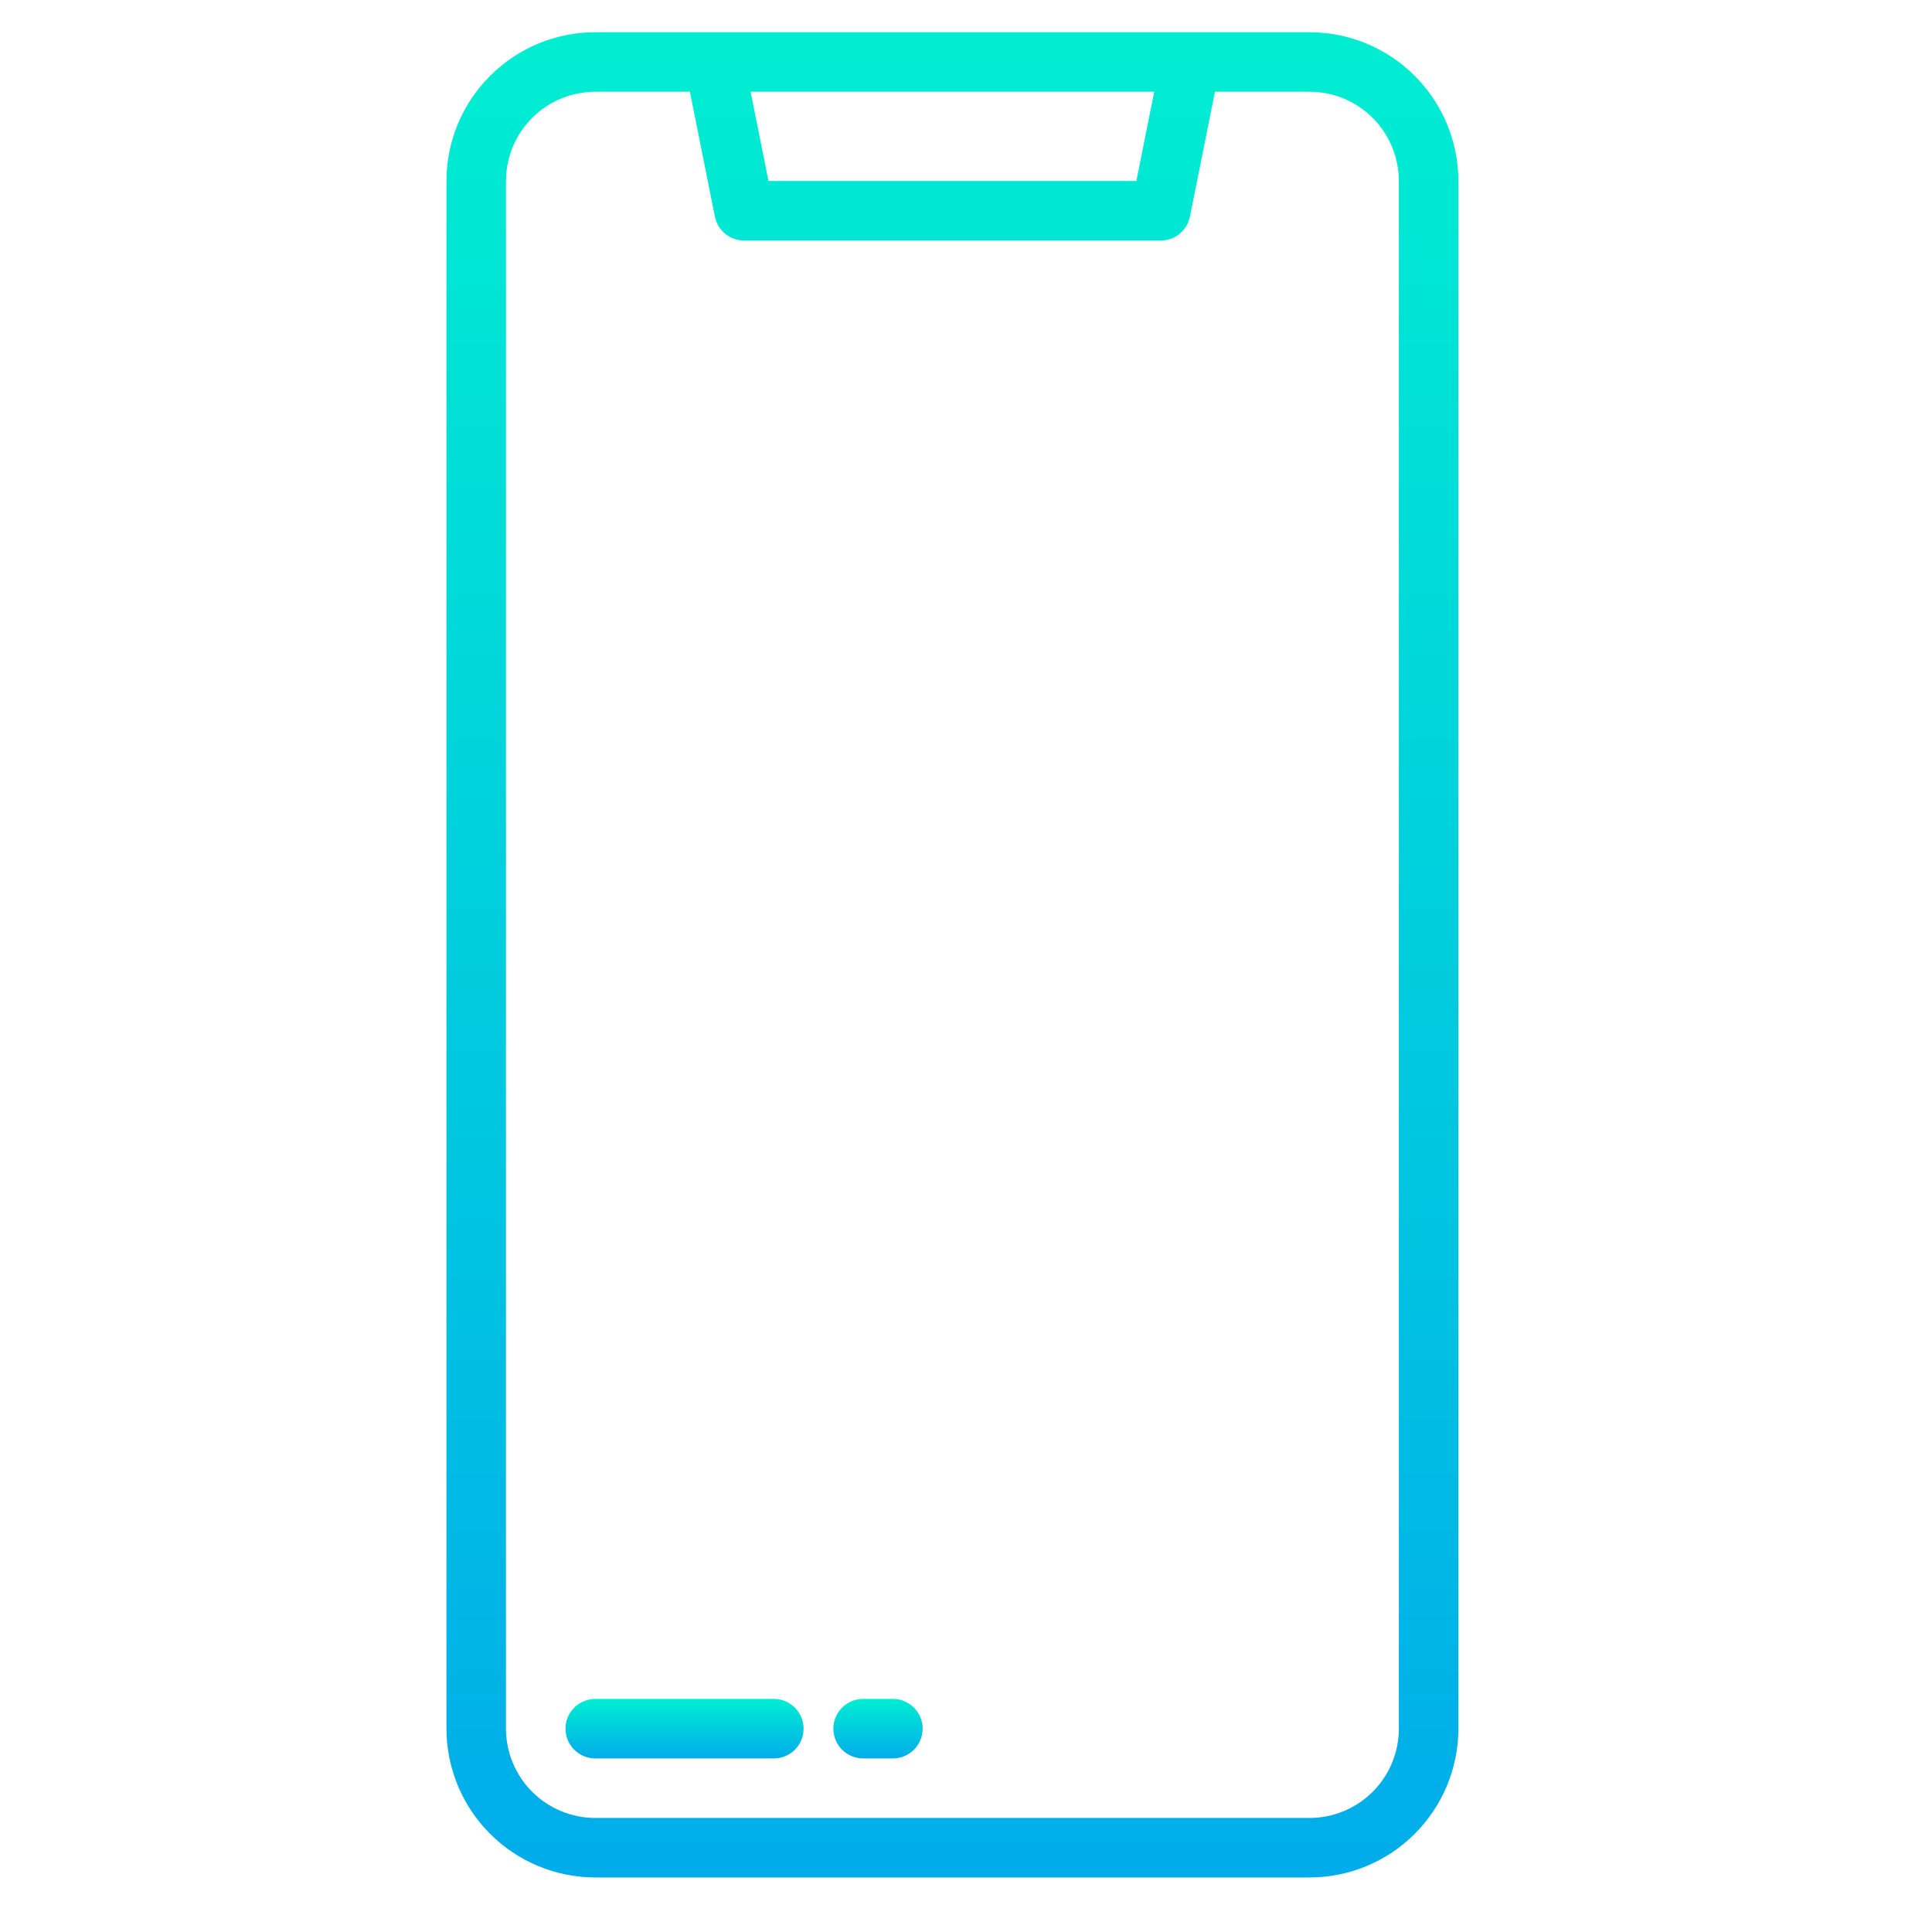
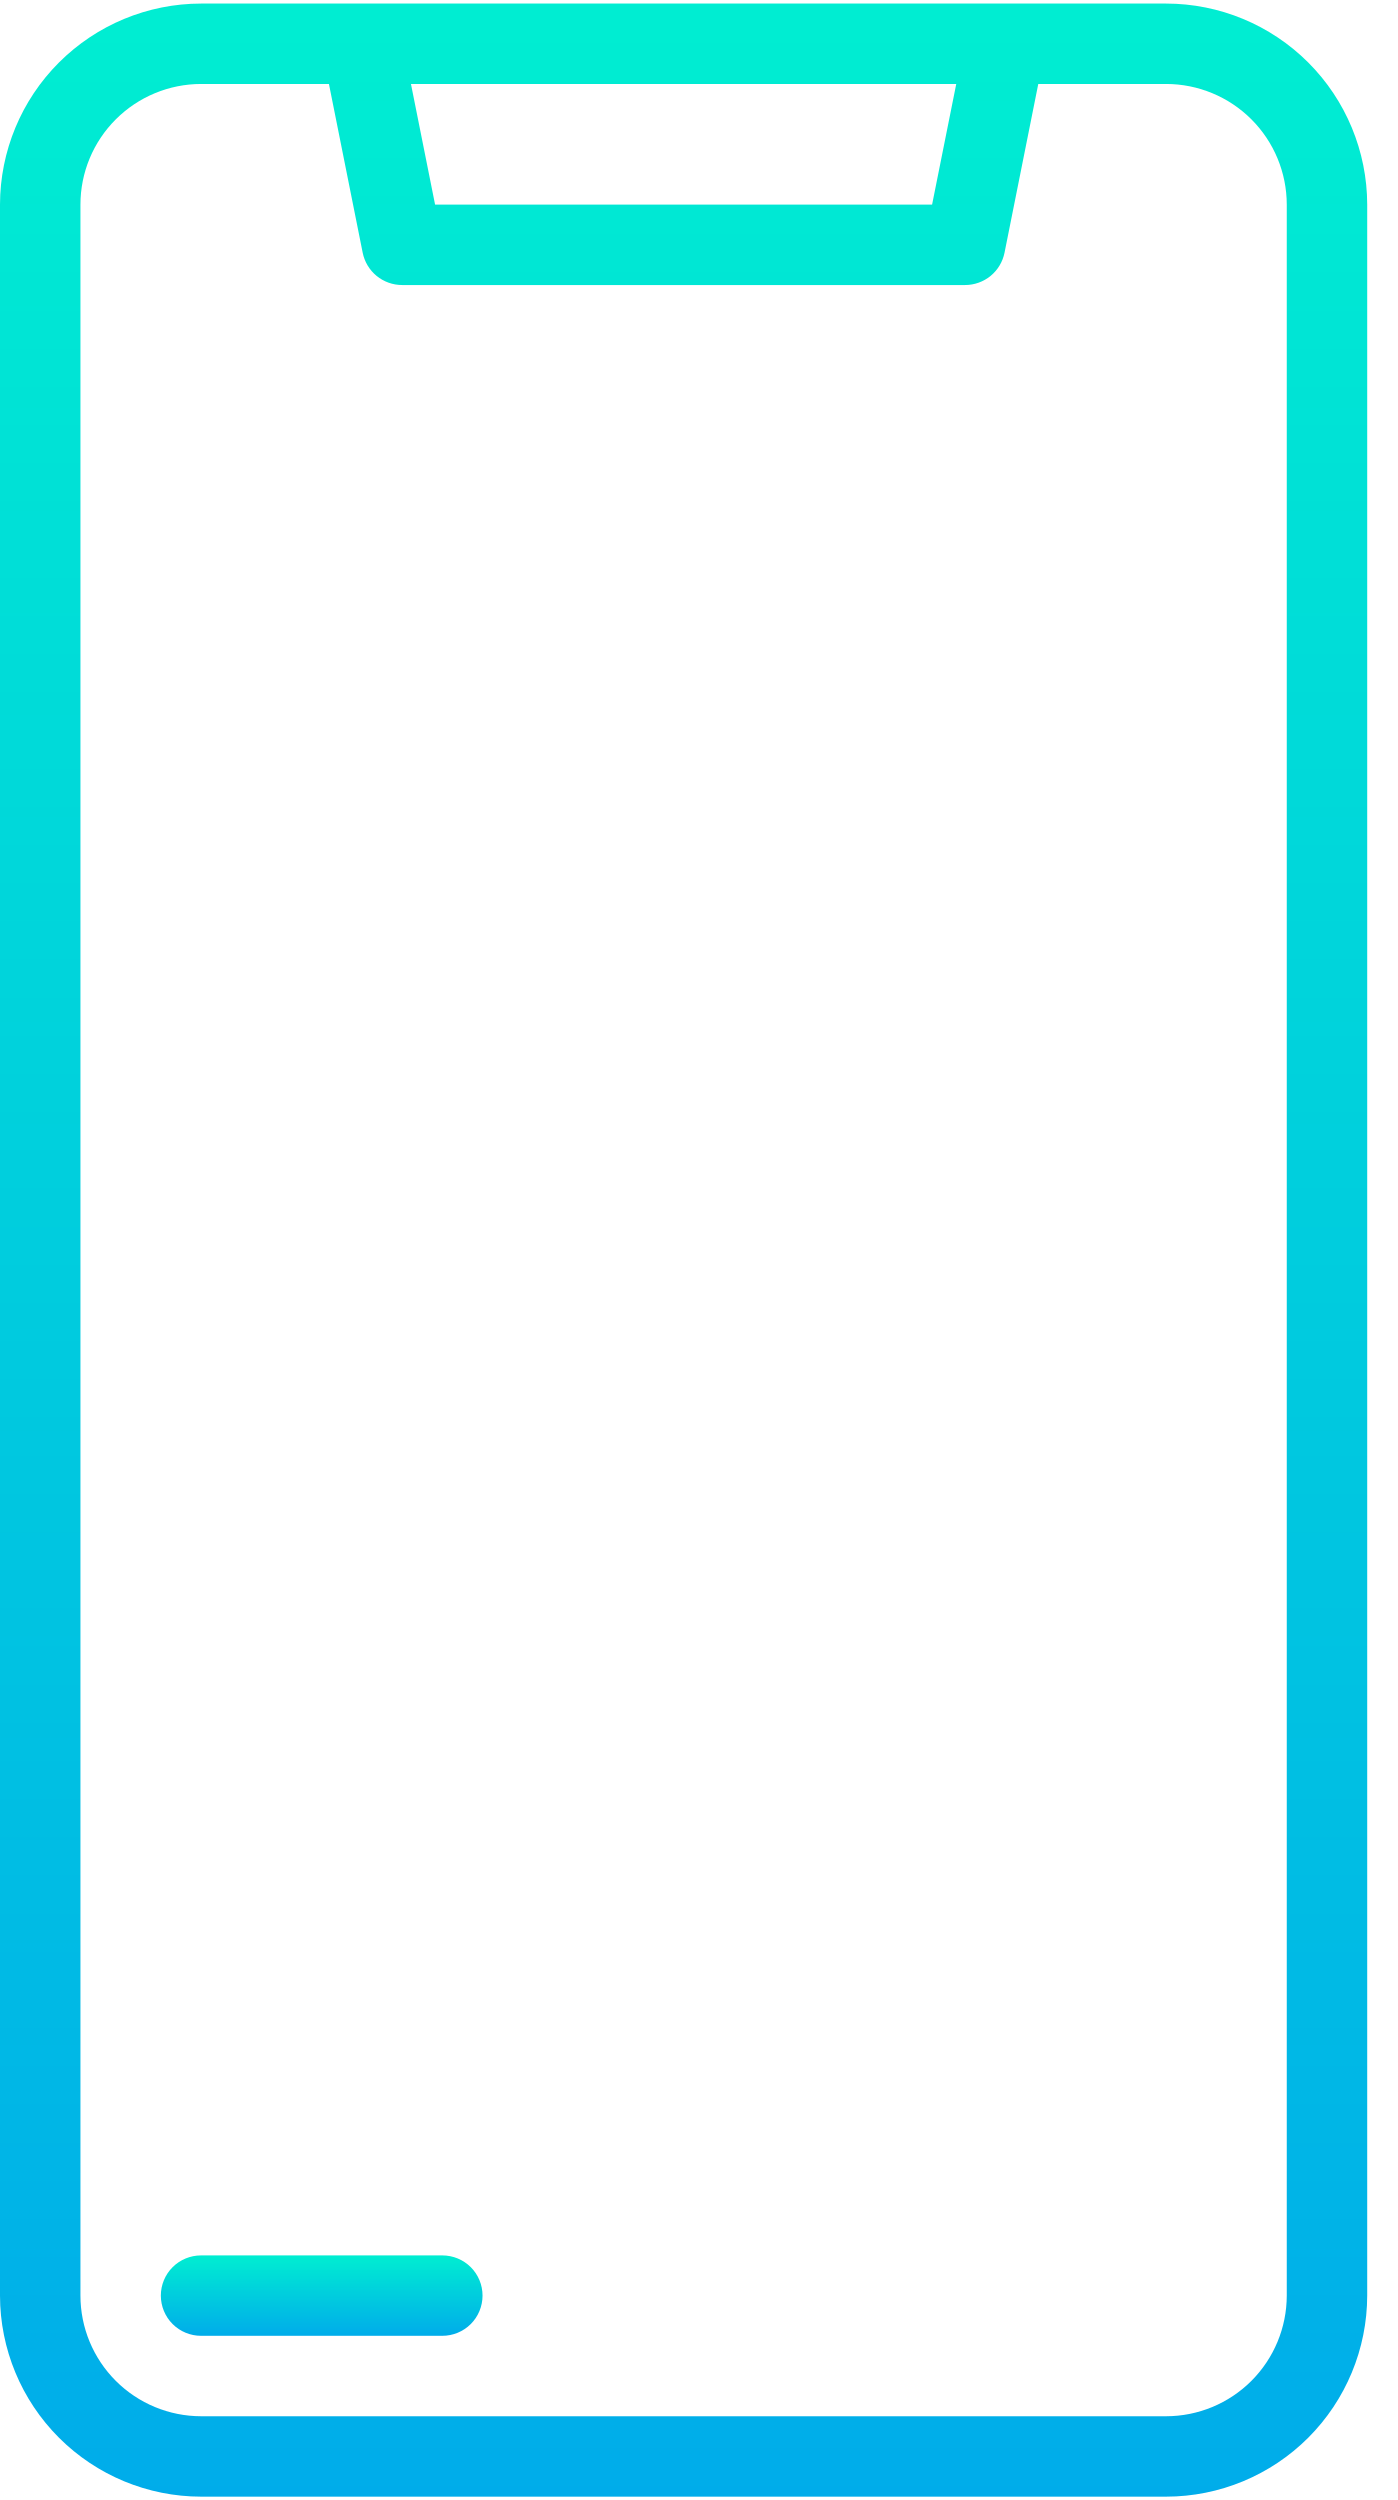
- <svg xmlns="http://www.w3.org/2000/svg" width="70" height="71" viewBox="0 0 70 71" fill="none">
-   <path d="M48.125 1.184H21.875C20.425 1.185 19.035 1.762 18.01 2.787C16.985 3.812 16.408 5.202 16.406 6.652V63.527C16.408 64.977 16.985 66.367 18.01 67.392C19.035 68.418 20.425 68.995 21.875 68.996H48.125C49.575 68.995 50.965 68.418 51.99 67.392C53.015 66.367 53.592 64.977 53.594 63.527V6.652C53.592 5.202 53.015 3.812 51.99 2.787C50.965 1.762 49.575 1.185 48.125 1.184ZM42.416 3.371L41.76 6.652H28.241L27.584 3.371H42.416ZM51.406 63.527C51.405 64.397 51.059 65.231 50.444 65.847C49.829 66.462 48.995 66.808 48.125 66.809H21.875C21.005 66.808 20.171 66.462 19.556 65.847C18.941 65.231 18.595 64.397 18.594 63.527V6.652C18.595 5.782 18.941 4.948 19.556 4.333C20.171 3.718 21.005 3.372 21.875 3.371H25.353L26.271 7.961C26.321 8.209 26.455 8.432 26.65 8.592C26.846 8.752 27.091 8.84 27.344 8.84H42.656C42.909 8.84 43.154 8.752 43.35 8.592C43.545 8.432 43.679 8.209 43.729 7.961L44.647 3.371H48.125C48.995 3.372 49.829 3.718 50.444 4.333C51.059 4.948 51.405 5.782 51.406 6.652V63.527Z" fill="url(#paint0_linear_2905_18809)" />
-   <path d="M28.438 62.434H21.875C21.585 62.434 21.307 62.549 21.102 62.754C20.896 62.959 20.781 63.237 20.781 63.527C20.781 63.817 20.896 64.096 21.102 64.301C21.307 64.506 21.585 64.621 21.875 64.621H28.438C28.728 64.621 29.006 64.506 29.211 64.301C29.416 64.096 29.531 63.817 29.531 63.527C29.531 63.237 29.416 62.959 29.211 62.754C29.006 62.549 28.728 62.434 28.438 62.434Z" fill="url(#paint1_linear_2905_18809)" />
-   <path d="M32.812 62.434H31.719C31.429 62.434 31.151 62.549 30.945 62.754C30.74 62.959 30.625 63.237 30.625 63.527C30.625 63.817 30.74 64.096 30.945 64.301C31.151 64.506 31.429 64.621 31.719 64.621H32.812C33.103 64.621 33.381 64.506 33.586 64.301C33.791 64.096 33.906 63.817 33.906 63.527C33.906 63.237 33.791 62.959 33.586 62.754C33.381 62.549 33.103 62.434 32.812 62.434Z" fill="url(#paint2_linear_2905_18809)" />
+ <svg xmlns="http://www.w3.org/2000/svg" width="38" height="68" viewBox="0 0 38 68" fill="none">
+   <path d="M31.719 0.097H5.469C4.019 0.098 2.629 0.675 1.604 1.7C0.578 2.725 0.002 4.116 0 5.565V62.44C0.002 63.89 0.578 65.28 1.604 66.306C2.629 67.331 4.019 67.908 5.469 67.909H31.719C33.169 67.908 34.559 67.331 35.584 66.306C36.609 65.28 37.186 63.89 37.188 62.44V5.565C37.186 4.116 36.609 2.725 35.584 1.7C34.559 0.675 33.169 0.098 31.719 0.097ZM26.01 2.284L25.353 5.565H11.834L11.178 2.284H26.01ZM35 62.44C34.999 63.31 34.653 64.144 34.038 64.76C33.423 65.375 32.589 65.721 31.719 65.722H5.469C4.599 65.721 3.765 65.375 3.15 64.76C2.534 64.144 2.188 63.31 2.188 62.44V5.565C2.188 4.695 2.534 3.861 3.15 3.246C3.765 2.631 4.599 2.285 5.469 2.284H8.947L9.865 6.874C9.915 7.122 10.049 7.345 10.244 7.505C10.44 7.665 10.685 7.753 10.938 7.753H26.25C26.503 7.753 26.748 7.665 26.944 7.505C27.139 7.345 27.273 7.122 27.323 6.874L28.241 2.284H31.719C32.589 2.285 33.423 2.631 34.038 3.246C34.653 3.861 34.999 4.695 35 5.565V62.44Z" fill="url(#paint0_linear_4170_2941)" />
+   <path d="M12.031 61.347H5.469C5.179 61.347 4.9 61.462 4.695 61.667C4.49 61.872 4.375 62.15 4.375 62.44C4.375 62.73 4.49 63.009 4.695 63.214C4.9 63.419 5.179 63.534 5.469 63.534H12.031C12.321 63.534 12.6 63.419 12.805 63.214C13.01 63.009 13.125 62.73 13.125 62.44C13.125 62.15 13.01 61.872 12.805 61.667C12.6 61.462 12.321 61.347 12.031 61.347Z" fill="url(#paint1_linear_4170_2941)" />
  <defs>
-     <linearGradient id="paint0_linear_2905_18809" x1="35" y1="-0.335" x2="35" y2="69.233" gradientUnits="userSpaceOnUse">
+     <linearGradient id="paint0_linear_4170_2941" x1="18.594" y1="-1.422" x2="18.594" y2="68.146" gradientUnits="userSpaceOnUse">
      <stop stop-color="#00EFD1" />
      <stop offset="1" stop-color="#00ACEA" />
    </linearGradient>
-     <linearGradient id="paint1_linear_2905_18809" x1="25.156" y1="62.385" x2="25.156" y2="64.629" gradientUnits="userSpaceOnUse">
-       <stop stop-color="#00EFD1" />
-       <stop offset="1" stop-color="#00ACEA" />
-     </linearGradient>
-     <linearGradient id="paint2_linear_2905_18809" x1="32.266" y1="62.385" x2="32.266" y2="64.629" gradientUnits="userSpaceOnUse">
+     <linearGradient id="paint1_linear_4170_2941" x1="8.75" y1="61.298" x2="8.75" y2="63.542" gradientUnits="userSpaceOnUse">
      <stop stop-color="#00EFD1" />
      <stop offset="1" stop-color="#00ACEA" />
    </linearGradient>
  </defs>
</svg>
